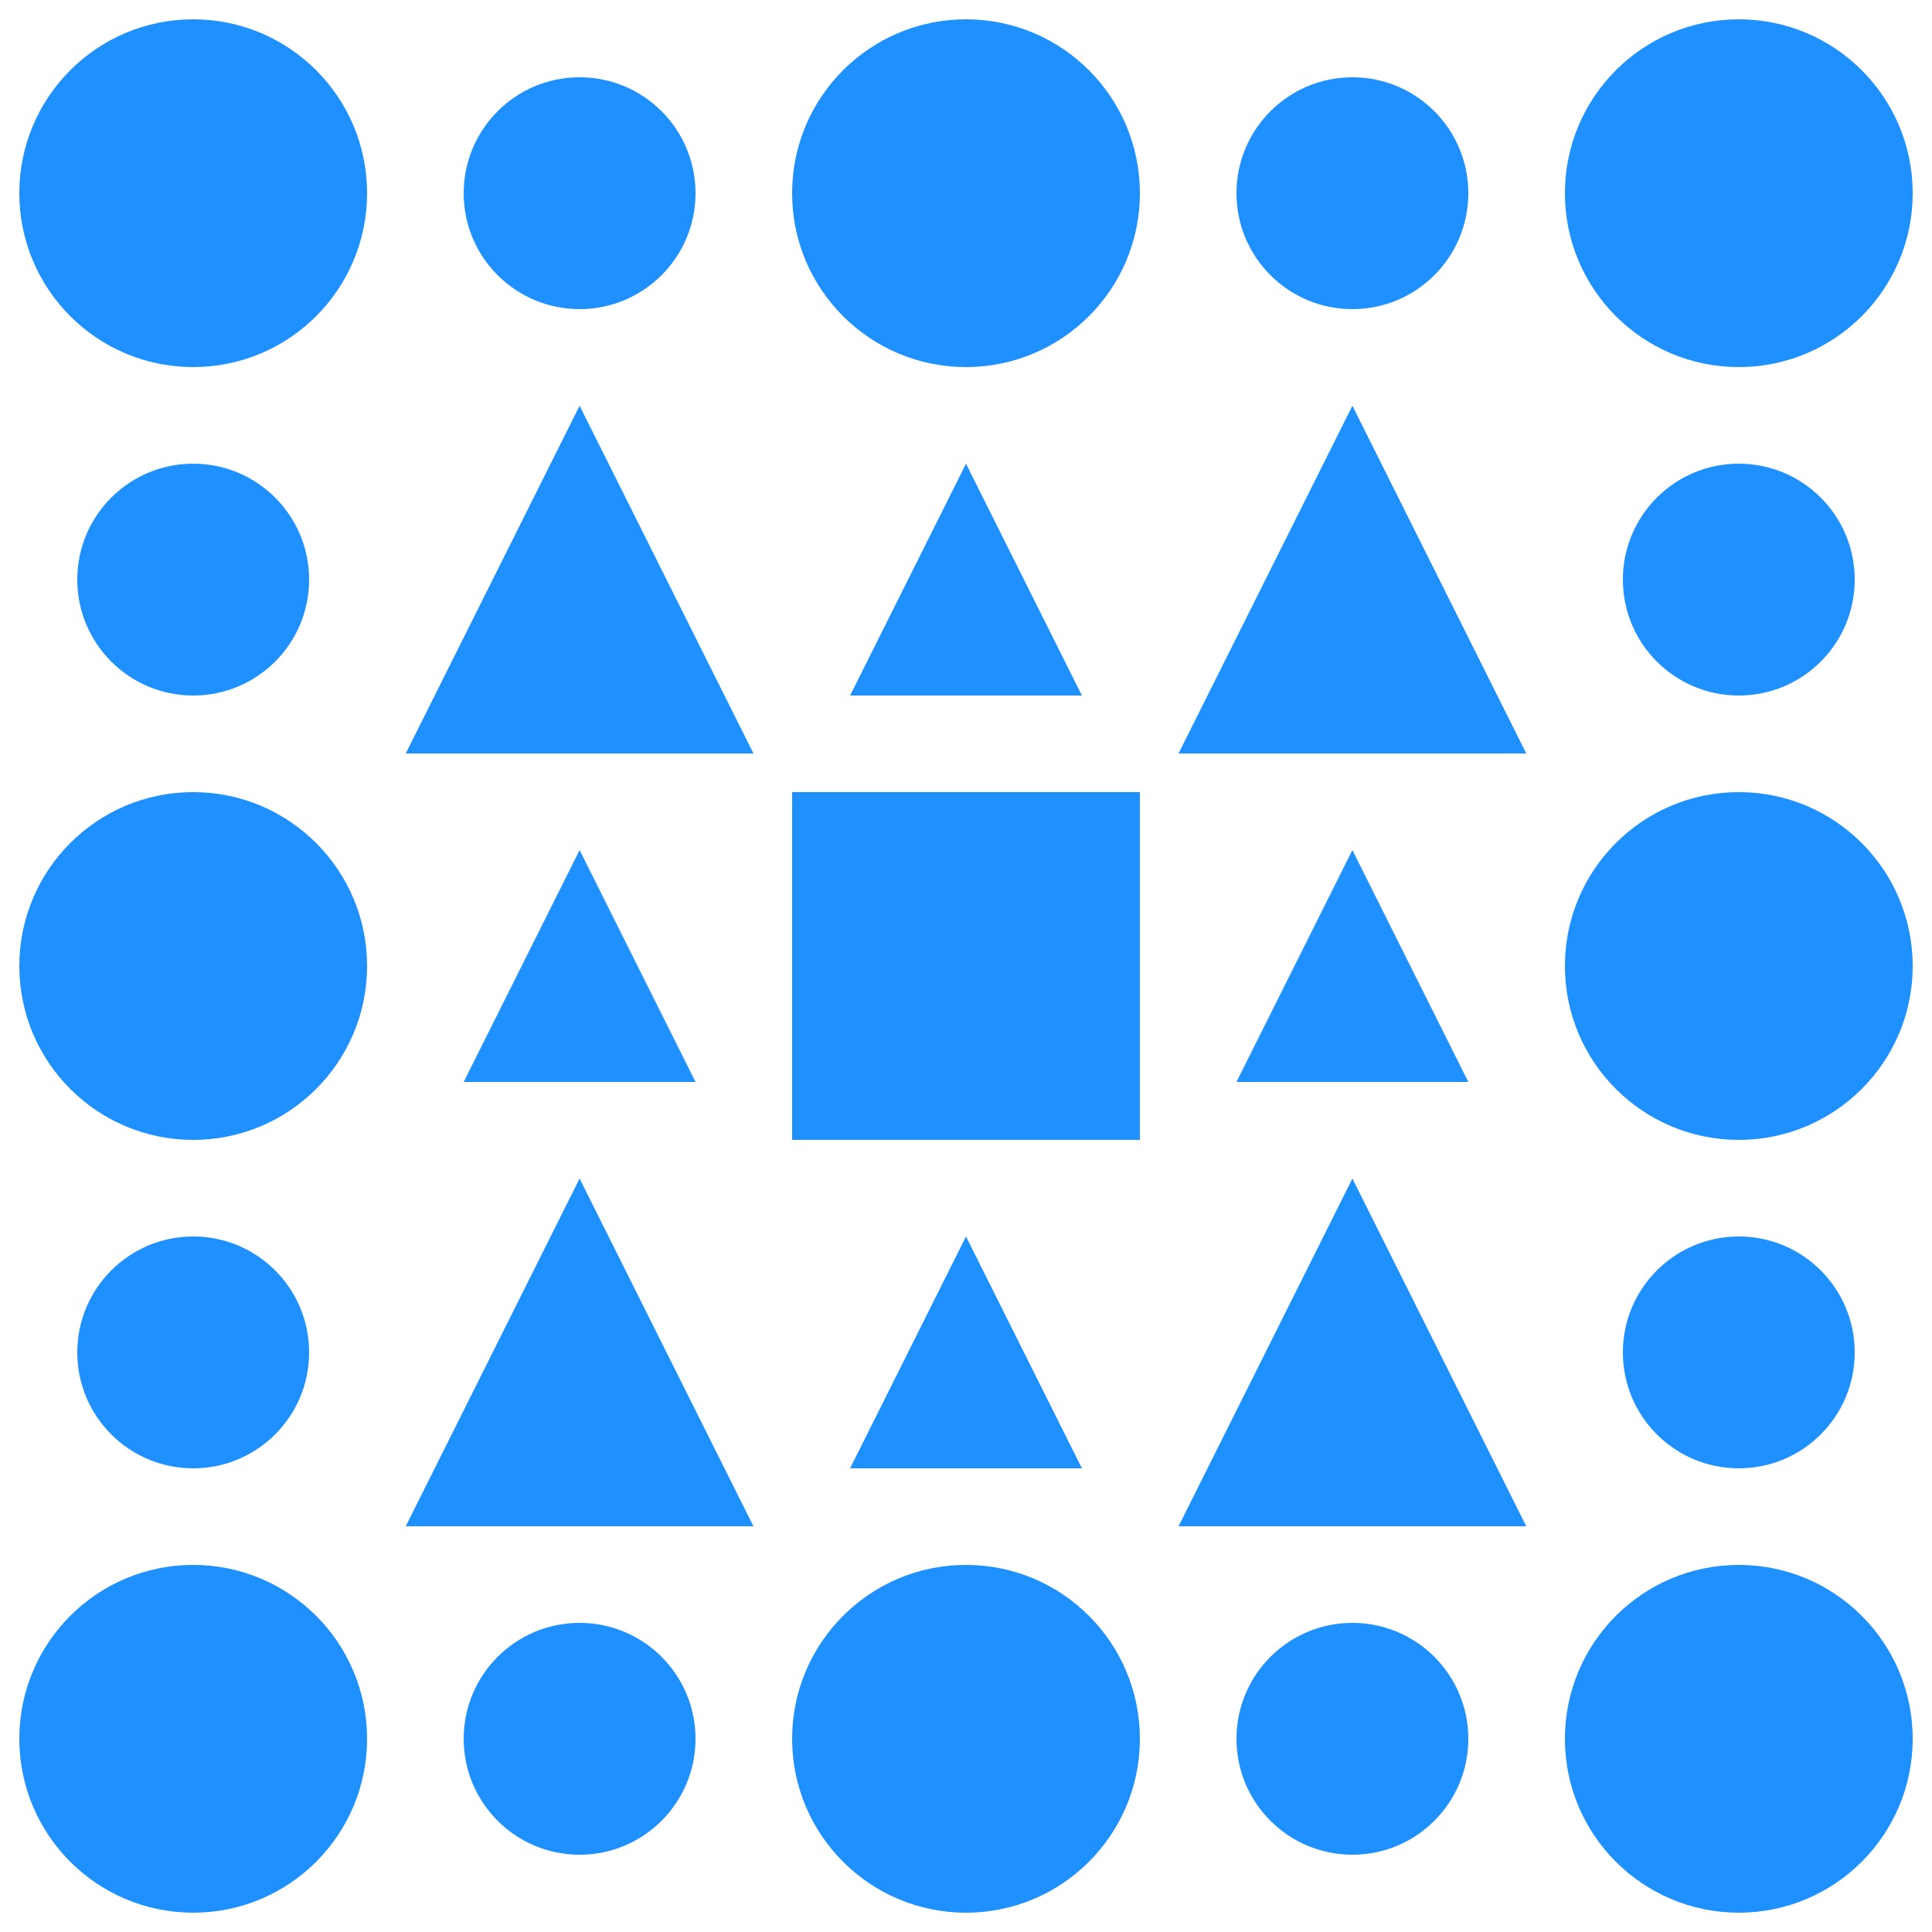
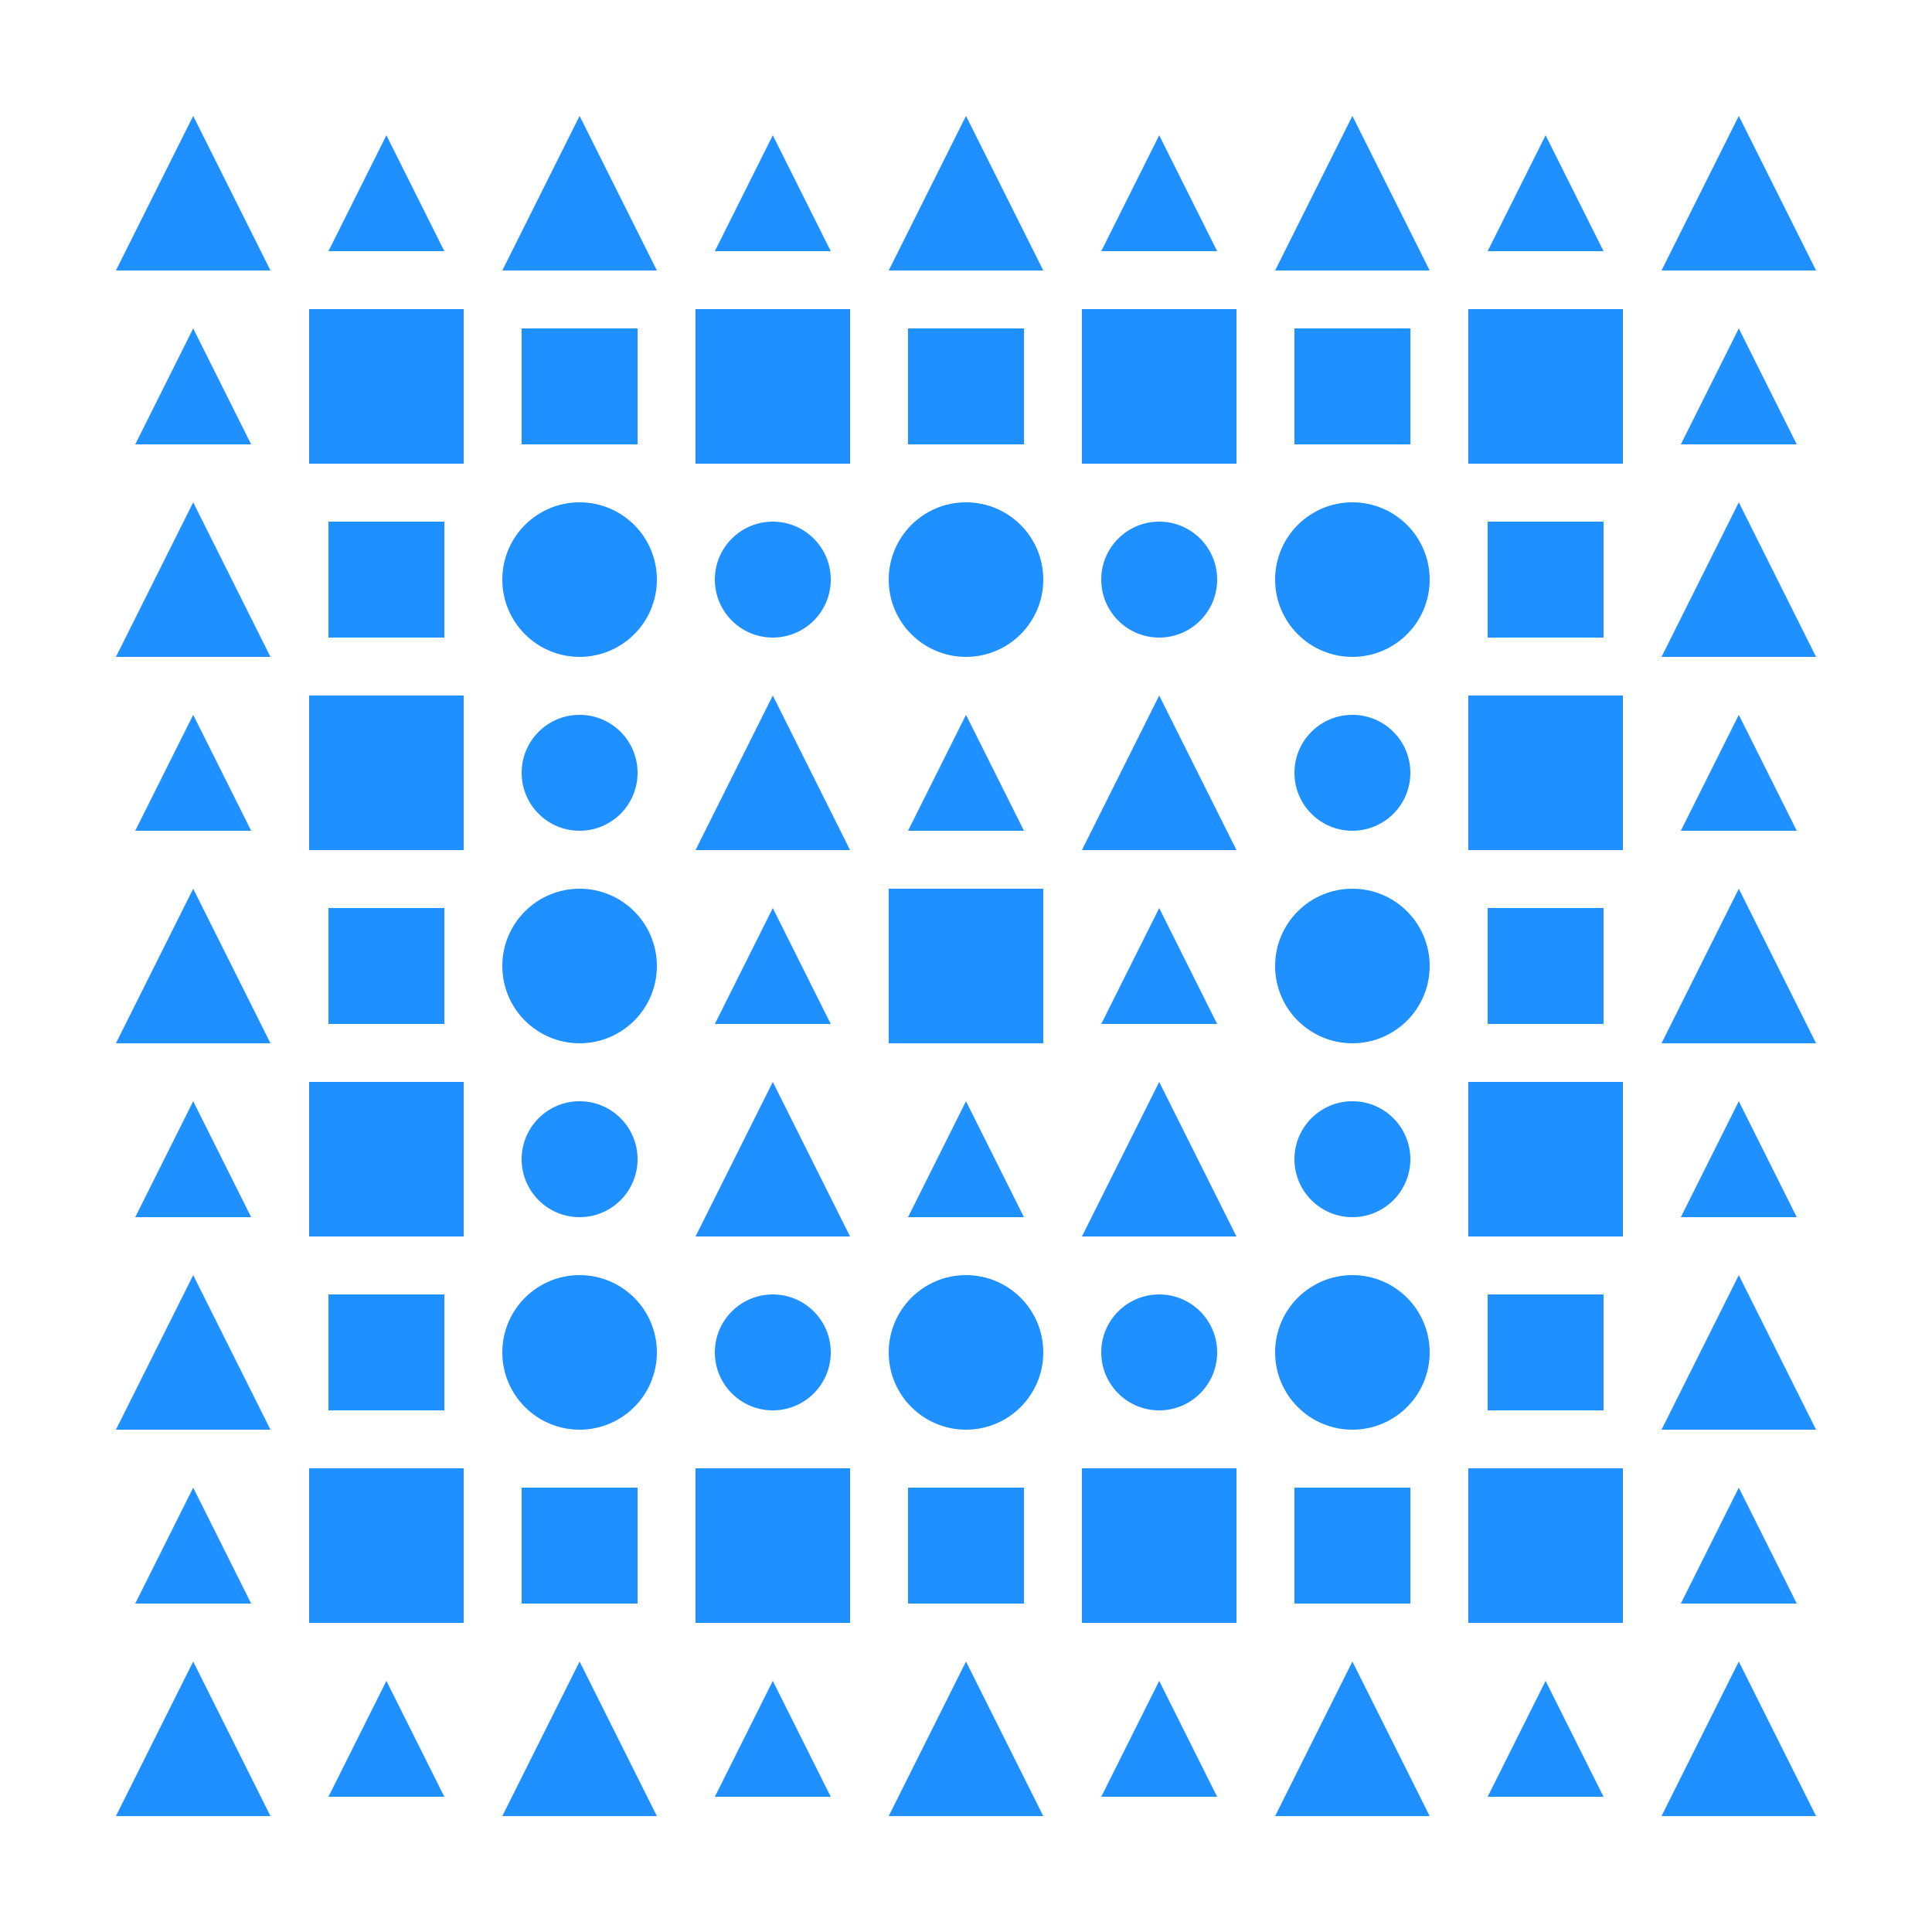
<svg xmlns="http://www.w3.org/2000/svg" baseProfile="full" height="250" version="1.1" width="250">
  <defs />
  <g transform=" rotate(0, 125, 125)">
    <rect fill="white" height="250" width="250" x="0" y="0" />
-     <ellipse cx="25.0" cy="25.0" fill="dodgerblue" opacity="1" rx="22.5" ry="22.5" stroke-width="0" transform=" rotate(0, 25, 25)" />
-     <ellipse cx="75.0" cy="25.0" fill="dodgerblue" opacity="1" rx="15.0" ry="15.0" stroke-width="0" transform=" rotate(0, 75, 25)" />
-     <ellipse cx="125.0" cy="25.0" fill="dodgerblue" opacity="1" rx="22.5" ry="22.5" stroke-width="0" transform=" rotate(0, 125, 25)" />
-     <ellipse cx="175.0" cy="25.0" fill="dodgerblue" opacity="1" rx="15.0" ry="15.0" stroke-width="0" transform=" rotate(0, 175, 25)" />
-     <ellipse cx="225.0" cy="25.0" fill="dodgerblue" opacity="1" rx="22.5" ry="22.5" stroke-width="0" transform=" rotate(0, 225, 25)" />
-     <ellipse cx="25.0" cy="75.0" fill="dodgerblue" opacity="1" rx="15.0" ry="15.0" stroke-width="0" transform=" rotate(0, 25, 75)" />
-     <polygon fill="dodgerblue" opacity="1" points="52.5,97.5 75.0,52.5 97.5,97.5" stroke-width="0" transform=" rotate(0, 75, 75)" />
-     <polygon fill="dodgerblue" opacity="1" points="110.0,90.0 125.0,60.0 140.0,90.0" stroke-width="0" transform=" rotate(0, 125, 75)" />
-     <polygon fill="dodgerblue" opacity="1" points="152.5,97.5 175.0,52.5 197.5,97.5" stroke-width="0" transform=" rotate(0, 175, 75)" />
-     <ellipse cx="225.0" cy="75.0" fill="dodgerblue" opacity="1" rx="15.0" ry="15.0" stroke-width="0" transform=" rotate(0, 225, 75)" />
-     <ellipse cx="25.0" cy="125.0" fill="dodgerblue" opacity="1" rx="22.5" ry="22.5" stroke-width="0" transform=" rotate(0, 25, 125)" />
-     <polygon fill="dodgerblue" opacity="1" points="60.0,140.0 75.0,110.0 90.0,140.0" stroke-width="0" transform=" rotate(0, 75, 125)" />
-     <rect fill="dodgerblue" height="45" opacity="1" stroke-width="0" transform=" rotate(0, 125, 125)" width="45" x="102.5" y="102.5" />
-     <polygon fill="dodgerblue" opacity="1" points="160.0,140.0 175.0,110.0 190.0,140.0" stroke-width="0" transform=" rotate(0, 175, 125)" />
-     <ellipse cx="225.0" cy="125.0" fill="dodgerblue" opacity="1" rx="22.5" ry="22.5" stroke-width="0" transform=" rotate(0, 225, 125)" />
-     <ellipse cx="25.0" cy="175.0" fill="dodgerblue" opacity="1" rx="15.0" ry="15.0" stroke-width="0" transform=" rotate(0, 25, 175)" />
-     <polygon fill="dodgerblue" opacity="1" points="52.5,197.5 75.0,152.5 97.5,197.5" stroke-width="0" transform=" rotate(0, 75, 175)" />
-     <polygon fill="dodgerblue" opacity="1" points="110.0,190.0 125.0,160.0 140.0,190.0" stroke-width="0" transform=" rotate(0, 125, 175)" />
-     <polygon fill="dodgerblue" opacity="1" points="152.5,197.5 175.0,152.5 197.5,197.5" stroke-width="0" transform=" rotate(0, 175, 175)" />
-     <ellipse cx="225.0" cy="175.0" fill="dodgerblue" opacity="1" rx="15.0" ry="15.0" stroke-width="0" transform=" rotate(0, 225, 175)" />
-     <ellipse cx="25.0" cy="225.0" fill="dodgerblue" opacity="1" rx="22.5" ry="22.5" stroke-width="0" transform=" rotate(0, 25, 225)" />
-     <ellipse cx="75.0" cy="225.0" fill="dodgerblue" opacity="1" rx="15.0" ry="15.0" stroke-width="0" transform=" rotate(0, 75, 225)" />
-     <ellipse cx="125.0" cy="225.0" fill="dodgerblue" opacity="1" rx="22.5" ry="22.5" stroke-width="0" transform=" rotate(0, 125, 225)" />
-     <ellipse cx="175.0" cy="225.0" fill="dodgerblue" opacity="1" rx="15.0" ry="15.0" stroke-width="0" transform=" rotate(0, 175, 225)" />
-     <ellipse cx="225.0" cy="225.0" fill="dodgerblue" opacity="1" rx="22.5" ry="22.5" stroke-width="0" transform=" rotate(0, 225, 225)" />
+     <polygon fill="dodgerblue" opacity="1" points="15.0,35.0 25.0,15.0 35.0,35.0" stroke-width="0" transform=" rotate(0, 25, 25)" />
+     <polygon fill="dodgerblue" opacity="1" points="42.5,32.5 50.0,17.5 57.5,32.5" stroke-width="0" transform=" rotate(0, 50, 25)" />
+     <polygon fill="dodgerblue" opacity="1" points="65.0,35.0 75.0,15.0 85.0,35.0" stroke-width="0" transform=" rotate(0, 75, 25)" />
+     <polygon fill="dodgerblue" opacity="1" points="92.5,32.5 100.0,17.5 107.5,32.5" stroke-width="0" transform=" rotate(0, 100, 25)" />
+     <polygon fill="dodgerblue" opacity="1" points="115.0,35.0 125.0,15.0 135.0,35.0" stroke-width="0" transform=" rotate(0, 125, 25)" />
+     <polygon fill="dodgerblue" opacity="1" points="142.5,32.5 150.0,17.5 157.5,32.5" stroke-width="0" transform=" rotate(0, 150, 25)" />
+     <polygon fill="dodgerblue" opacity="1" points="165.0,35.0 175.0,15.0 185.0,35.0" stroke-width="0" transform=" rotate(0, 175, 25)" />
+     <polygon fill="dodgerblue" opacity="1" points="192.5,32.5 200.0,17.5 207.5,32.5" stroke-width="0" transform=" rotate(0, 200, 25)" />
+     <polygon fill="dodgerblue" opacity="1" points="215.0,35.0 225.0,15.0 235.0,35.0" stroke-width="0" transform=" rotate(0, 225, 25)" />
+     <polygon fill="dodgerblue" opacity="1" points="17.5,57.5 25.0,42.5 32.5,57.5" stroke-width="0" transform=" rotate(0, 25, 50)" />
+     <rect fill="dodgerblue" height="20" opacity="1" stroke-width="0" transform=" rotate(0, 50, 50)" width="20" x="40.0" y="40.0" />
+     <rect fill="dodgerblue" height="15" opacity="1" stroke-width="0" transform=" rotate(0, 75, 50)" width="15" x="67.5" y="42.5" />
+     <rect fill="dodgerblue" height="20" opacity="1" stroke-width="0" transform=" rotate(0, 100, 50)" width="20" x="90.0" y="40.0" />
+     <rect fill="dodgerblue" height="15" opacity="1" stroke-width="0" transform=" rotate(0, 125, 50)" width="15" x="117.5" y="42.5" />
+     <rect fill="dodgerblue" height="20" opacity="1" stroke-width="0" transform=" rotate(0, 150, 50)" width="20" x="140.0" y="40.0" />
+     <rect fill="dodgerblue" height="15" opacity="1" stroke-width="0" transform=" rotate(0, 175, 50)" width="15" x="167.5" y="42.5" />
+     <rect fill="dodgerblue" height="20" opacity="1" stroke-width="0" transform=" rotate(0, 200, 50)" width="20" x="190.0" y="40.0" />
+     <polygon fill="dodgerblue" opacity="1" points="217.5,57.5 225.0,42.5 232.5,57.5" stroke-width="0" transform=" rotate(0, 225, 50)" />
+     <polygon fill="dodgerblue" opacity="1" points="15.0,85.0 25.0,65.0 35.0,85.0" stroke-width="0" transform=" rotate(0, 25, 75)" />
+     <rect fill="dodgerblue" height="15" opacity="1" stroke-width="0" transform=" rotate(0, 50, 75)" width="15" x="42.5" y="67.5" />
+     <ellipse cx="75.0" cy="75.0" fill="dodgerblue" opacity="1" rx="10.0" ry="10.0" stroke-width="0" transform=" rotate(0, 75, 75)" />
+     <ellipse cx="100.0" cy="75.0" fill="dodgerblue" opacity="1" rx="7.5" ry="7.5" stroke-width="0" transform=" rotate(0, 100, 75)" />
+     <ellipse cx="125.0" cy="75.0" fill="dodgerblue" opacity="1" rx="10.0" ry="10.0" stroke-width="0" transform=" rotate(0, 125, 75)" />
+     <ellipse cx="150.0" cy="75.0" fill="dodgerblue" opacity="1" rx="7.5" ry="7.5" stroke-width="0" transform=" rotate(0, 150, 75)" />
+     <ellipse cx="175.0" cy="75.0" fill="dodgerblue" opacity="1" rx="10.0" ry="10.0" stroke-width="0" transform=" rotate(0, 175, 75)" />
+     <rect fill="dodgerblue" height="15" opacity="1" stroke-width="0" transform=" rotate(0, 200, 75)" width="15" x="192.5" y="67.5" />
+     <polygon fill="dodgerblue" opacity="1" points="215.0,85.0 225.0,65.0 235.0,85.0" stroke-width="0" transform=" rotate(0, 225, 75)" />
+     <polygon fill="dodgerblue" opacity="1" points="17.5,107.5 25.0,92.5 32.5,107.5" stroke-width="0" transform=" rotate(0, 25, 100)" />
+     <rect fill="dodgerblue" height="20" opacity="1" stroke-width="0" transform=" rotate(0, 50, 100)" width="20" x="40.0" y="90.0" />
+     <ellipse cx="75.0" cy="100.0" fill="dodgerblue" opacity="1" rx="7.5" ry="7.5" stroke-width="0" transform=" rotate(0, 75, 100)" />
+     <polygon fill="dodgerblue" opacity="1" points="90.0,110.0 100.0,90.0 110.0,110.0" stroke-width="0" transform=" rotate(0, 100, 100)" />
+     <polygon fill="dodgerblue" opacity="1" points="117.5,107.5 125.0,92.5 132.5,107.5" stroke-width="0" transform=" rotate(0, 125, 100)" />
+     <polygon fill="dodgerblue" opacity="1" points="140.0,110.0 150.0,90.0 160.0,110.0" stroke-width="0" transform=" rotate(0, 150, 100)" />
+     <ellipse cx="175.0" cy="100.0" fill="dodgerblue" opacity="1" rx="7.5" ry="7.5" stroke-width="0" transform=" rotate(0, 175, 100)" />
+     <rect fill="dodgerblue" height="20" opacity="1" stroke-width="0" transform=" rotate(0, 200, 100)" width="20" x="190.0" y="90.0" />
+     <polygon fill="dodgerblue" opacity="1" points="217.5,107.5 225.0,92.5 232.5,107.5" stroke-width="0" transform=" rotate(0, 225, 100)" />
+     <polygon fill="dodgerblue" opacity="1" points="15.0,135.0 25.0,115.0 35.0,135.0" stroke-width="0" transform=" rotate(0, 25, 125)" />
+     <rect fill="dodgerblue" height="15" opacity="1" stroke-width="0" transform=" rotate(0, 50, 125)" width="15" x="42.5" y="117.5" />
+     <ellipse cx="75.0" cy="125.0" fill="dodgerblue" opacity="1" rx="10.0" ry="10.0" stroke-width="0" transform=" rotate(0, 75, 125)" />
+     <polygon fill="dodgerblue" opacity="1" points="92.5,132.5 100.0,117.5 107.5,132.5" stroke-width="0" transform=" rotate(0, 100, 125)" />
+     <rect fill="dodgerblue" height="20" opacity="1" stroke-width="0" transform=" rotate(0, 125, 125)" width="20" x="115.0" y="115.0" />
+     <polygon fill="dodgerblue" opacity="1" points="142.5,132.5 150.0,117.5 157.5,132.5" stroke-width="0" transform=" rotate(0, 150, 125)" />
+     <ellipse cx="175.0" cy="125.0" fill="dodgerblue" opacity="1" rx="10.0" ry="10.0" stroke-width="0" transform=" rotate(0, 175, 125)" />
+     <rect fill="dodgerblue" height="15" opacity="1" stroke-width="0" transform=" rotate(0, 200, 125)" width="15" x="192.5" y="117.5" />
+     <polygon fill="dodgerblue" opacity="1" points="215.0,135.0 225.0,115.0 235.0,135.0" stroke-width="0" transform=" rotate(0, 225, 125)" />
+     <polygon fill="dodgerblue" opacity="1" points="17.5,157.5 25.0,142.5 32.5,157.5" stroke-width="0" transform=" rotate(0, 25, 150)" />
+     <rect fill="dodgerblue" height="20" opacity="1" stroke-width="0" transform=" rotate(0, 50, 150)" width="20" x="40.0" y="140.0" />
+     <ellipse cx="75.0" cy="150.0" fill="dodgerblue" opacity="1" rx="7.5" ry="7.5" stroke-width="0" transform=" rotate(0, 75, 150)" />
+     <polygon fill="dodgerblue" opacity="1" points="90.0,160.0 100.0,140.0 110.0,160.0" stroke-width="0" transform=" rotate(0, 100, 150)" />
+     <polygon fill="dodgerblue" opacity="1" points="117.5,157.5 125.0,142.5 132.5,157.5" stroke-width="0" transform=" rotate(0, 125, 150)" />
+     <polygon fill="dodgerblue" opacity="1" points="140.0,160.0 150.0,140.0 160.0,160.0" stroke-width="0" transform=" rotate(0, 150, 150)" />
+     <ellipse cx="175.0" cy="150.0" fill="dodgerblue" opacity="1" rx="7.5" ry="7.5" stroke-width="0" transform=" rotate(0, 175, 150)" />
+     <rect fill="dodgerblue" height="20" opacity="1" stroke-width="0" transform=" rotate(0, 200, 150)" width="20" x="190.0" y="140.0" />
+     <polygon fill="dodgerblue" opacity="1" points="217.5,157.5 225.0,142.5 232.5,157.5" stroke-width="0" transform=" rotate(0, 225, 150)" />
+     <polygon fill="dodgerblue" opacity="1" points="15.0,185.0 25.0,165.0 35.0,185.0" stroke-width="0" transform=" rotate(0, 25, 175)" />
+     <rect fill="dodgerblue" height="15" opacity="1" stroke-width="0" transform=" rotate(0, 50, 175)" width="15" x="42.5" y="167.5" />
+     <ellipse cx="75.0" cy="175.0" fill="dodgerblue" opacity="1" rx="10.0" ry="10.0" stroke-width="0" transform=" rotate(0, 75, 175)" />
+     <ellipse cx="100.0" cy="175.0" fill="dodgerblue" opacity="1" rx="7.5" ry="7.5" stroke-width="0" transform=" rotate(0, 100, 175)" />
+     <ellipse cx="125.0" cy="175.0" fill="dodgerblue" opacity="1" rx="10.0" ry="10.0" stroke-width="0" transform=" rotate(0, 125, 175)" />
+     <ellipse cx="150.0" cy="175.0" fill="dodgerblue" opacity="1" rx="7.5" ry="7.5" stroke-width="0" transform=" rotate(0, 150, 175)" />
+     <ellipse cx="175.0" cy="175.0" fill="dodgerblue" opacity="1" rx="10.0" ry="10.0" stroke-width="0" transform=" rotate(0, 175, 175)" />
+     <rect fill="dodgerblue" height="15" opacity="1" stroke-width="0" transform=" rotate(0, 200, 175)" width="15" x="192.5" y="167.5" />
+     <polygon fill="dodgerblue" opacity="1" points="215.0,185.0 225.0,165.0 235.0,185.0" stroke-width="0" transform=" rotate(0, 225, 175)" />
+     <polygon fill="dodgerblue" opacity="1" points="17.5,207.5 25.0,192.5 32.5,207.5" stroke-width="0" transform=" rotate(0, 25, 200)" />
+     <rect fill="dodgerblue" height="20" opacity="1" stroke-width="0" transform=" rotate(0, 50, 200)" width="20" x="40.0" y="190.0" />
+     <rect fill="dodgerblue" height="15" opacity="1" stroke-width="0" transform=" rotate(0, 75, 200)" width="15" x="67.5" y="192.5" />
+     <rect fill="dodgerblue" height="20" opacity="1" stroke-width="0" transform=" rotate(0, 100, 200)" width="20" x="90.0" y="190.0" />
+     <rect fill="dodgerblue" height="15" opacity="1" stroke-width="0" transform=" rotate(0, 125, 200)" width="15" x="117.5" y="192.5" />
+     <rect fill="dodgerblue" height="20" opacity="1" stroke-width="0" transform=" rotate(0, 150, 200)" width="20" x="140.0" y="190.0" />
+     <rect fill="dodgerblue" height="15" opacity="1" stroke-width="0" transform=" rotate(0, 175, 200)" width="15" x="167.5" y="192.5" />
+     <rect fill="dodgerblue" height="20" opacity="1" stroke-width="0" transform=" rotate(0, 200, 200)" width="20" x="190.0" y="190.0" />
+     <polygon fill="dodgerblue" opacity="1" points="217.5,207.5 225.0,192.5 232.5,207.5" stroke-width="0" transform=" rotate(0, 225, 200)" />
+     <polygon fill="dodgerblue" opacity="1" points="15.0,235.0 25.0,215.0 35.0,235.0" stroke-width="0" transform=" rotate(0, 25, 225)" />
+     <polygon fill="dodgerblue" opacity="1" points="42.5,232.5 50.0,217.5 57.5,232.5" stroke-width="0" transform=" rotate(0, 50, 225)" />
+     <polygon fill="dodgerblue" opacity="1" points="65.0,235.0 75.0,215.0 85.0,235.0" stroke-width="0" transform=" rotate(0, 75, 225)" />
+     <polygon fill="dodgerblue" opacity="1" points="92.5,232.5 100.0,217.5 107.5,232.5" stroke-width="0" transform=" rotate(0, 100, 225)" />
+     <polygon fill="dodgerblue" opacity="1" points="115.0,235.0 125.0,215.0 135.0,235.0" stroke-width="0" transform=" rotate(0, 125, 225)" />
+     <polygon fill="dodgerblue" opacity="1" points="142.5,232.5 150.0,217.5 157.5,232.5" stroke-width="0" transform=" rotate(0, 150, 225)" />
+     <polygon fill="dodgerblue" opacity="1" points="165.0,235.0 175.0,215.0 185.0,235.0" stroke-width="0" transform=" rotate(0, 175, 225)" />
+     <polygon fill="dodgerblue" opacity="1" points="192.5,232.5 200.0,217.5 207.5,232.5" stroke-width="0" transform=" rotate(0, 200, 225)" />
+     <polygon fill="dodgerblue" opacity="1" points="215.0,235.0 225.0,215.0 235.0,235.0" stroke-width="0" transform=" rotate(0, 225, 225)" />
  </g>
</svg>
